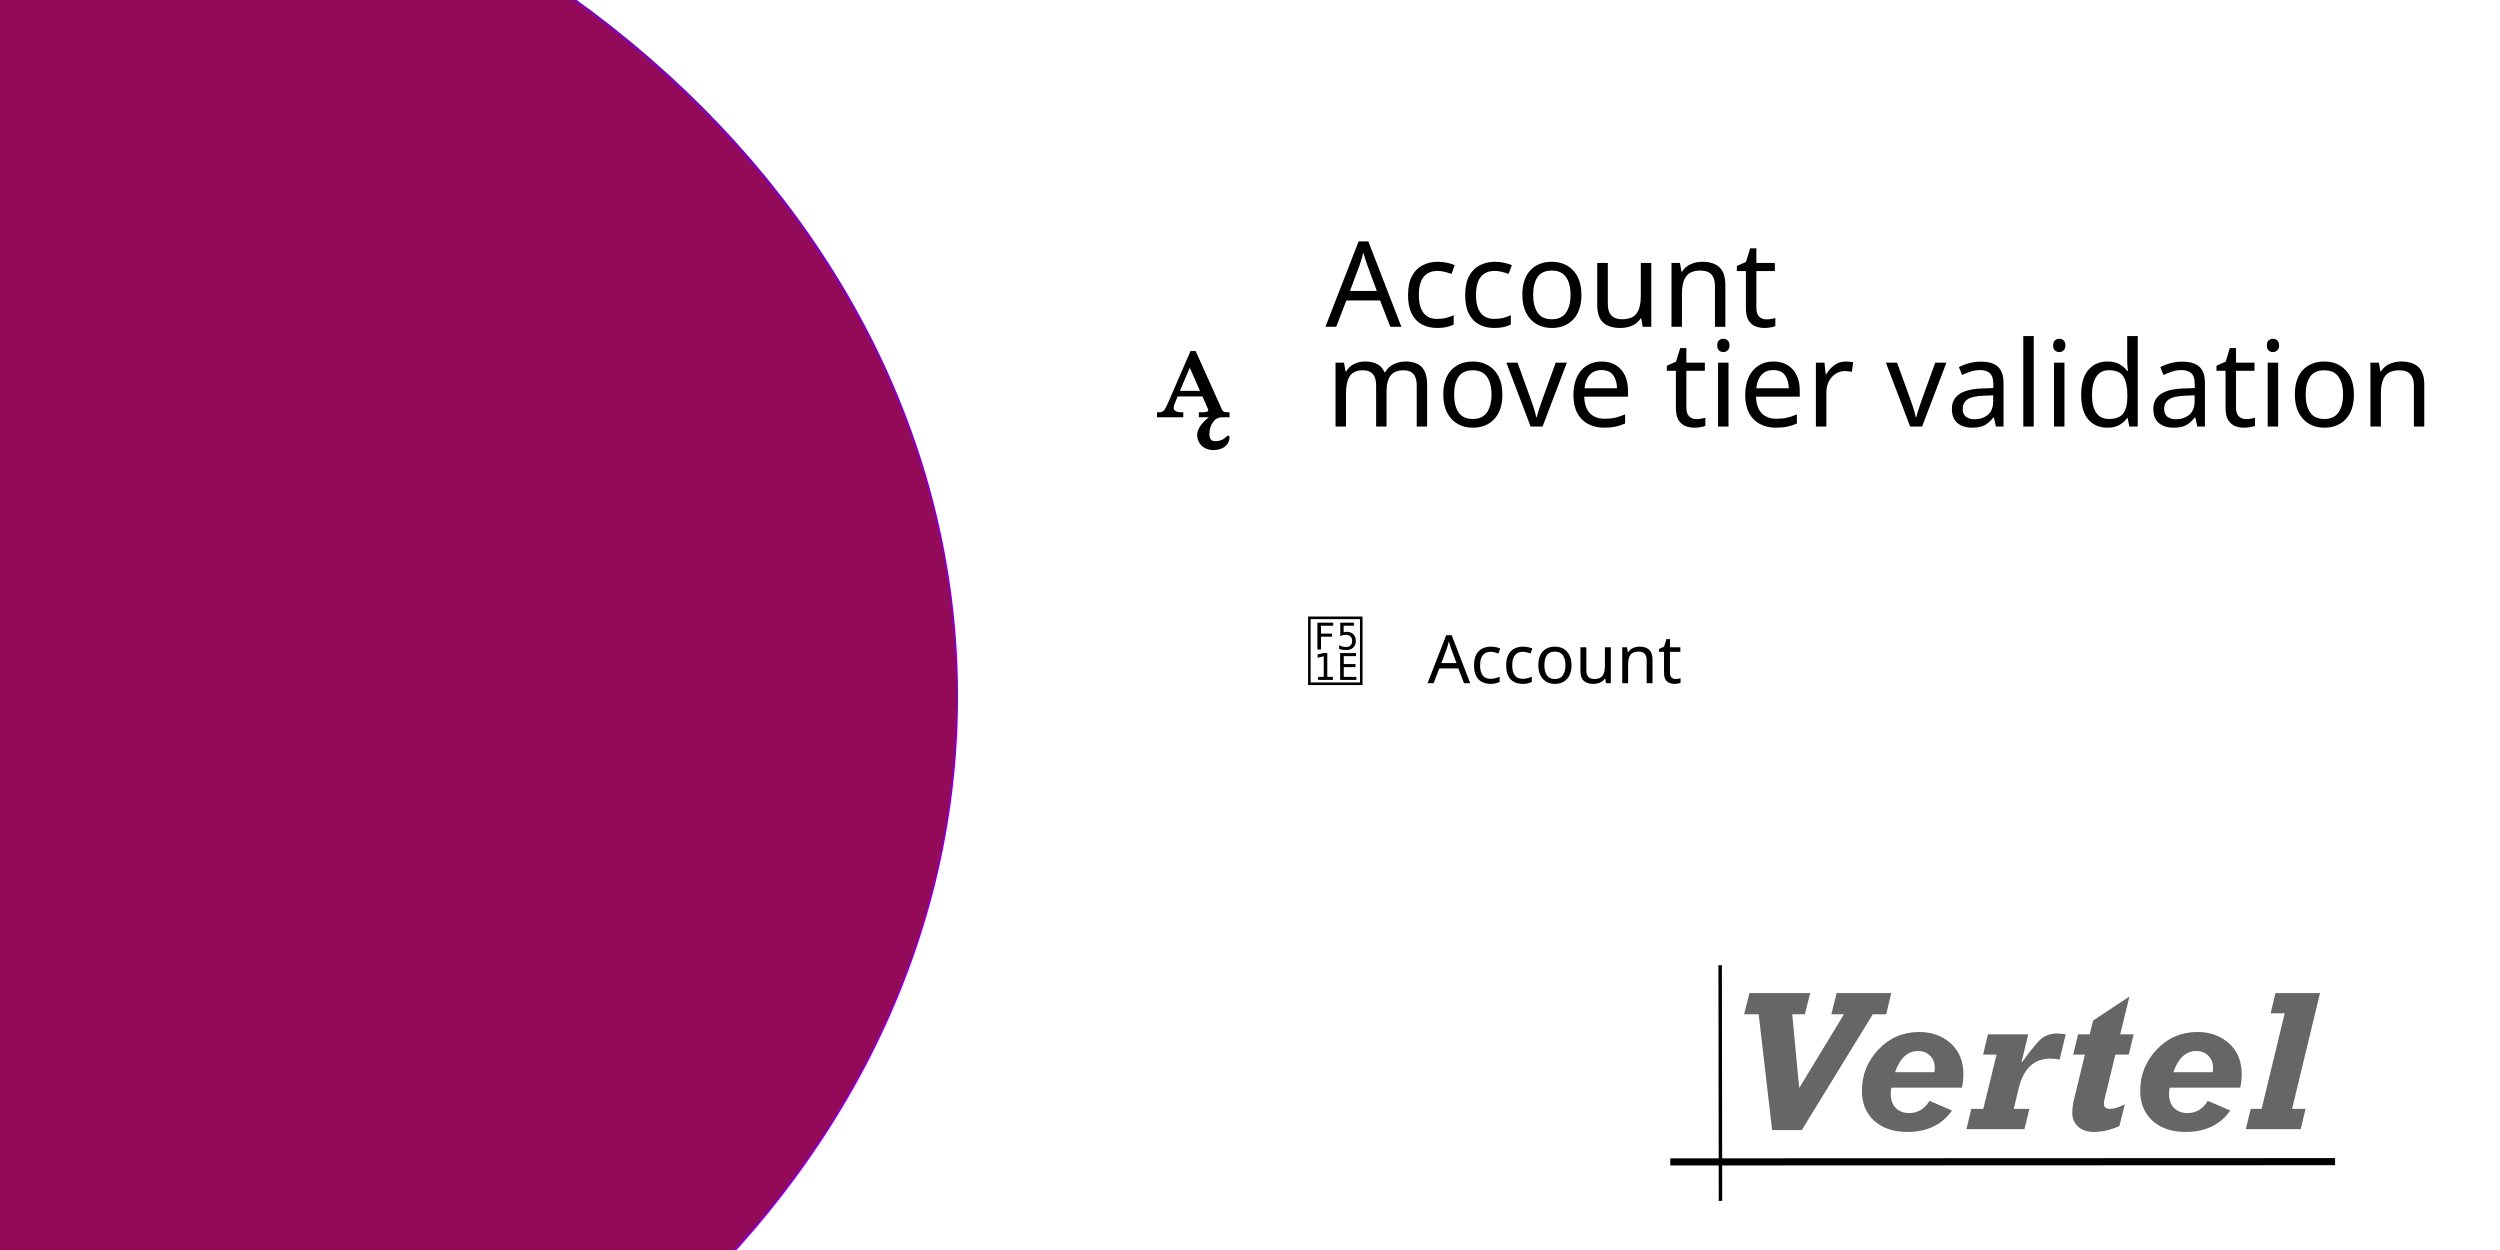
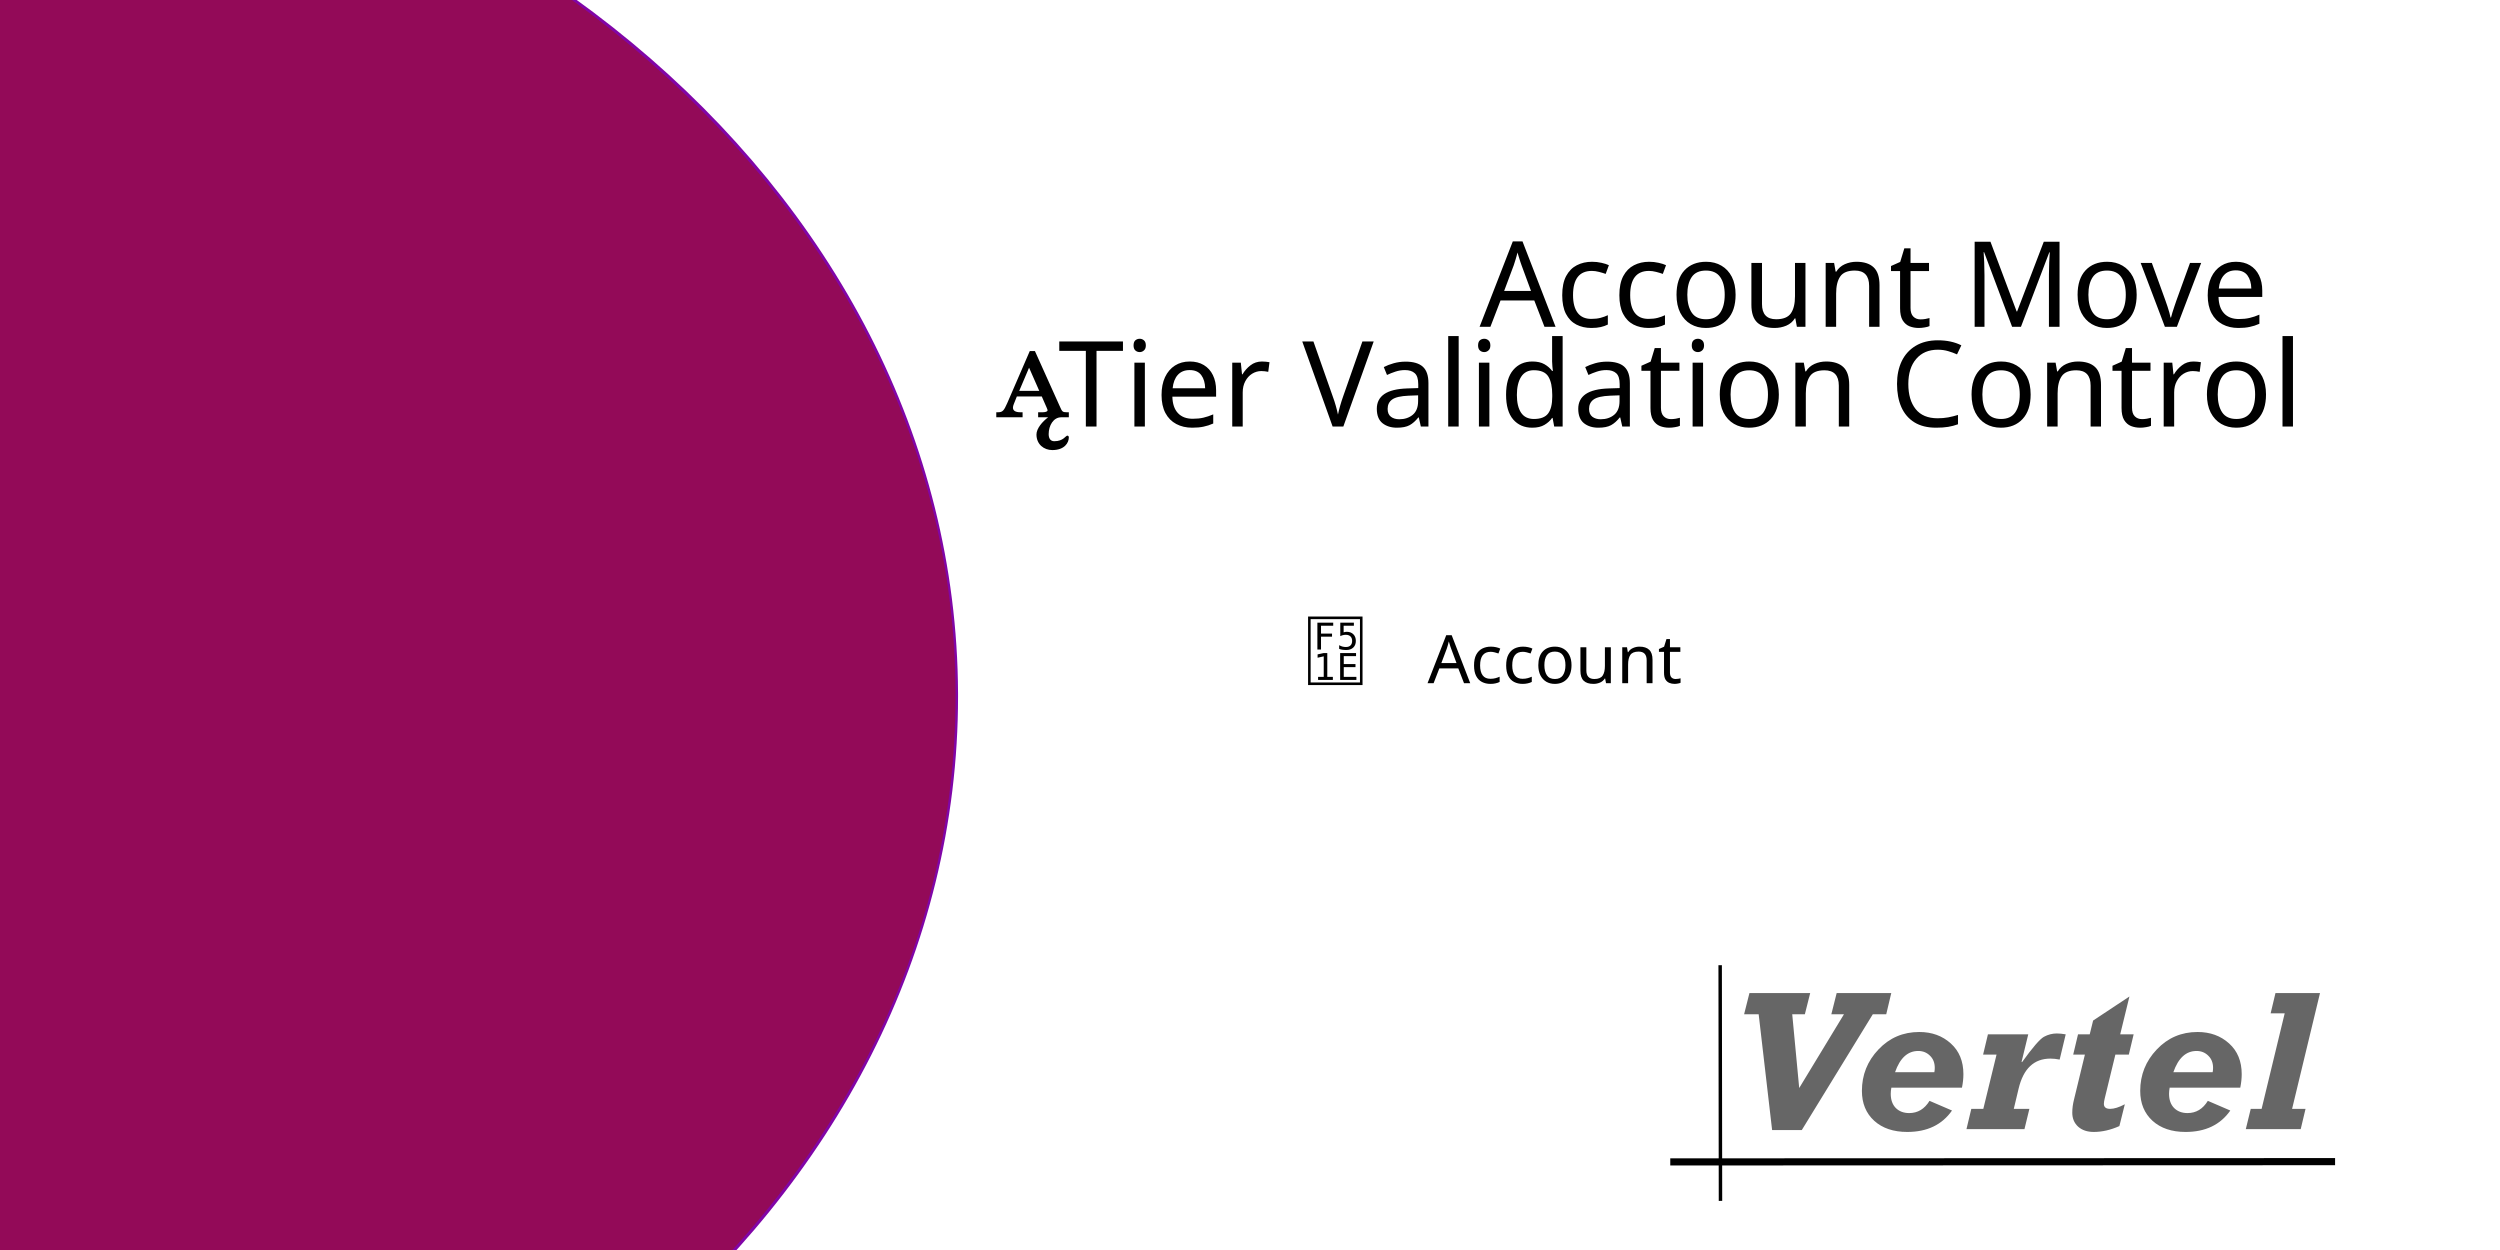
- <svg xmlns="http://www.w3.org/2000/svg" xmlns:ns1="http://www.openswatchbook.org/uri/2009/osb" width="560px" height="280px" viewBox="0 0 560 280" version="1.1" id="SVGRoot">
+ <svg xmlns="http://www.w3.org/2000/svg" width="560px" height="280px" viewBox="0 0 560 280" version="1.1" id="SVGRoot">
  <defs id="defs1502">
-     <linearGradient id="linearGradient4211" ns1:paint="solid">
+     <linearGradient id="linearGradient4211">
      <stop style="stop-color:#930a57;stop-opacity:0.65;" offset="0" id="stop4209" />
    </linearGradient>
    <linearGradient id="linearGradient-1" y2="145.475" x2="79.832" y1="-2.918" x1="66.881" gradientTransform="scale(1.759747,0.5682636)" gradientUnits="userSpaceOnUse">
      <stop id="stop833" offset="0%" stop-color="#222357" />
      <stop id="stop835" offset="100%" stop-color="#254AA5" />
    </linearGradient>
  </defs>
  <g id="layer1">
    <g id="g1954" transform="matrix(0.8140175,0,0,1.211041,87.96433,13.73955)" style="stroke-width:1.007">
      <rect y="-17.523" x="-133" height="241.115" width="717.429" id="rect1936" style="opacity:1;vector-effect:none;fill:#ffffff;fill-opacity:1;fill-rule:evenodd;stroke-width:1.007;stroke-linecap:butt;stroke-linejoin:miter;stroke-miterlimit:4;stroke-dasharray:none;stroke-dashoffset:0;stroke-opacity:1" />
    </g>
    <path style="opacity:1;fill:#8105a7;fill-opacity:1;fill-rule:nonzero;stroke:none;stroke-width:1.543;stroke-linejoin:miter;stroke-miterlimit:4;stroke-dasharray:none;stroke-dashoffset:2.498;stroke-opacity:1;paint-order:fill markers stroke" id="path1226" d="M 214.603,156 A 247.603,206.465 0 0 1 -32.791,362.465 247.603,206.465 0 0 1 -280.603,156.348 247.603,206.465 0 0 1 -33.626,-50.464 247.603,206.465 0 0 1 214.602,155.304" />
    <path style="opacity:1;fill:#930a58;fill-opacity:1;stroke:#4b1f50;stroke-opacity:1;stroke-width:0;stroke-miterlimit:4;stroke-dasharray:none" d="m -51.3,361.519 c -98.937,-6.343 -183.741,-61.307 -215.89,-139.926 -5.442,-13.309 -8.941,-26.314 -11.188,-41.589 -2.27,-15.43 -1.508,-43.958 1.557,-58.304 12.904,-60.404 55.915,-112.333 118.4,-142.947 25.918,-12.698 53.105,-21.153 82.215,-25.568 19.953,-3.026 52.933,-3.726 73.407,-1.558 61.621,6.525 115.552,30.504 156.207,69.451 C 202.876,68.471 223.453,130.962 210.051,193.108 198.085,248.6 157.667,298.661 99.805,329.66 56.02,353.118 0.439,364.836 -51.3,361.519 Z" id="path2210" />
    <g id="g1224" transform="matrix(0.5980845,0,0,0.5980845,373.3415,215.8158)">
      <path d="m 216.891,62.041 1.845,-7.582 h 4.074 l 8.648,-35.786 h -5.265 l 1.806,-7.582 h 16.68 l -10.454,43.368 h 5.035 l -1.806,7.582 h -20.562 m -14.22,-10.586 8.417,3.626 c -3.741,5.348 -9.327,8.022 -16.757,8.022 -5.176,-2.4e-5 -9.301,-1.392 -12.376,-4.176 -3.075,-2.808 -4.612,-6.544 -4.612,-11.208 0,-5.983 2.063,-11.147 6.188,-15.494 4.125,-4.371 9.224,-6.557 15.297,-6.557 4.715,2.4e-5 8.648,1.429 11.799,4.286 3.152,2.833 4.727,6.666 4.727,11.501 -6e-5,1.612 -0.179,3.297 -0.538,5.055 h -26.442 c -0.154,0.806 -0.231,1.575 -0.231,2.308 -3e-5,2.247 0.628,4.017 1.883,5.311 1.281,1.27 2.959,1.905 5.035,1.905 3.203,0 5.739,-1.526 7.61,-4.579 M 189.756,40.723 h 14.72 c 0.102,-0.537 0.154,-1.074 0.154,-1.612 -2e-5,-1.905 -0.602,-3.431 -1.806,-4.579 -1.179,-1.172 -2.639,-1.758 -4.381,-1.758 -3.946,2.4e-5 -6.841,2.649 -8.686,7.948 m -18.179,12.014 -2.037,8.168 c -3.28,1.465 -6.483,2.198 -9.608,2.198 -2.409,-2.4e-5 -4.356,-0.659 -5.842,-1.978 -1.461,-1.343 -2.191,-3.089 -2.191,-5.238 0,-1.587 0.218,-3.236 0.653,-4.945 l 4.074,-16.813 h -4.381 l 1.806,-7.582 h 4.381 l 1.268,-5.165 13.606,-9.011 -3.459,14.175 h 5.035 l -1.806,7.582 h -5.035 l -3.997,16.446 c -0.205,0.83 -0.307,1.502 -0.307,2.015 -3e-5,1.245 0.781,1.868 2.344,1.868 1.486,0 3.318,-0.574 5.496,-1.722 m -59.303,9.304 1.806,-7.582 h 4.497 l 4.958,-20.329 h -5.035 l 1.806,-7.582 h 15.104 l -2.498,10.293 0.154,0.147 c 3.971,-5.519 6.713,-8.693 8.225,-9.523 1.537,-0.83 3.139,-1.245 4.804,-1.245 0.974,4.8e-5 2.088,0.11 3.344,0.33 l -2.268,9.45 c -1.23,-0.244 -2.383,-0.366 -3.459,-0.366 -6.149,2.4e-5 -10.121,3.748 -11.914,11.245 l -1.806,7.582 h 5.842 l -1.845,7.582 h -21.715 m -13.836,-10.586 8.417,3.626 c -3.741,5.348 -9.327,8.022 -16.757,8.022 -5.176,-2.4e-5 -9.301,-1.392 -12.376,-4.176 -3.075,-2.808 -4.612,-6.544 -4.612,-11.208 -8e-6,-5.983 2.063,-11.147 6.188,-15.494 4.125,-4.371 9.224,-6.557 15.297,-6.557 4.715,2.4e-5 8.648,1.429 11.799,4.286 3.152,2.833 4.727,6.666 4.727,11.501 -5e-5,1.612 -0.179,3.297 -0.538,5.055 H 84.14 c -0.154,0.806 -0.231,1.575 -0.231,2.308 -1.2e-5,2.247 0.628,4.017 1.883,5.311 1.281,1.27 2.959,1.905 5.035,1.905 3.203,0 5.739,-1.526 7.61,-4.579 M 85.524,40.723 h 14.72 c 0.102,-0.537 0.154,-1.074 0.154,-1.612 -4e-5,-1.905 -0.602,-3.431 -1.806,-4.579 -1.179,-1.172 -2.639,-1.758 -4.381,-1.758 -3.946,2.4e-5 -6.841,2.649 -8.686,7.948 M 39.48,62.407 34.445,19.039 h -5.458 l 1.999,-7.948 h 22.753 l -1.999,7.948 H 47.013 l 2.614,27.618 16.757,-27.618 h -4.727 l 1.999,-7.948 H 84.102 l -1.883,7.948 H 77.184 L 50.588,62.407 H 39.48" style="font-style:italic;font-variant:normal;font-weight:bold;font-stretch:normal;font-size:32px;font-family:Rockwell;writing-mode:lr-tb;text-anchor:start;fill:#666666;fill-opacity:1;stroke:none;stroke-width:3pt;stroke-linecap:butt;stroke-linejoin:miter;stroke-opacity:1" id="text1583" />
      <path d="m 20.023,0.646 0.118,88.281" style="fill:#000000;fill-opacity:0.738;fill-rule:evenodd;stroke:#000000;stroke-width:1.293;stroke-linecap:butt;stroke-linejoin:round;stroke-miterlimit:4;stroke-opacity:1" id="path1586" />
      <path d="M 1.335,74.326 250.328,74.222" style="fill:#000000;fill-opacity:0.738;fill-rule:evenodd;stroke:#000000;stroke-width:2.67;stroke-linecap:butt;stroke-linejoin:round;stroke-miterlimit:4;stroke-opacity:1" id="path1587" />
    </g>
    <text xml:space="preserve" style="font-style:normal;font-variant:normal;font-weight:normal;font-stretch:normal;font-size:15px;line-height:125%;font-family:Ubuntu;-inkscape-font-specification:'Ubuntu, Normal';text-align:start;letter-spacing:0px;word-spacing:0px;writing-mode:lr-tb;text-anchor:start;fill:#000000;fill-opacity:1;stroke:none;stroke-width:1px;stroke-linecap:butt;stroke-linejoin:miter;stroke-opacity:1" x="319.771" y="153.037" id="text2039">
      <tspan id="tspan2037" x="319.771" y="153.037" style="stroke-width:1px">Account</tspan>
-       <tspan x="319.771" y="171.787" style="stroke-width:1px" id="tspan2041" />
+       <tspan x="319.771" y="171.787" id="tspan2041" />
    </text>
    <text xml:space="preserve" style="font-style:normal;font-variant:normal;font-weight:500;font-stretch:normal;font-size:31.134px;line-height:1.25;font-family:'Futura PT';-inkscape-font-specification:'Futura PT, Medium';font-variant-ligatures:normal;font-variant-caps:normal;font-variant-numeric:normal;font-feature-settings:normal;text-align:start;letter-spacing:0px;word-spacing:0px;writing-mode:lr-tb;text-anchor:start;fill:#000000;fill-opacity:0;stroke:none;stroke-width:1" x="290.98" y="-104.525" id="text827">
      <tspan id="tspan825" x="290.98" y="-104.525" style="fill:#000000;fill-opacity:1;stroke-width:1"></tspan>
    </text>
    <text xml:space="preserve" style="font-style:normal;font-variant:normal;font-weight:500;font-stretch:normal;font-size:36.441px;line-height:1.25;font-family:'Futura PT';-inkscape-font-specification:'Futura PT, Medium';font-variant-ligatures:normal;font-variant-caps:normal;font-variant-numeric:normal;font-feature-settings:normal;text-align:start;letter-spacing:0px;word-spacing:0px;writing-mode:lr-tb;text-anchor:start;fill:#ffffff;fill-opacity:0;stroke:none;stroke-width:1" x="351.745" y="-100.835" id="text823">
      <tspan id="tspan821" x="351.745" y="-100.835" style="fill:#000000;fill-opacity:1;stroke-width:1"></tspan>
    </text>
-     <text xml:space="preserve" style="font-style:normal;font-variant:normal;font-weight:normal;font-stretch:normal;font-size:15px;line-height:125%;font-family:Ubuntu;-inkscape-font-specification:'Ubuntu, Normal';text-align:start;letter-spacing:0px;word-spacing:0px;writing-mode:lr-tb;text-anchor:start;fill:#000000;fill-opacity:1;stroke:none;stroke-width:1px;stroke-linecap:butt;stroke-linejoin:miter;stroke-opacity:1" x="296.893" y="73.2" id="text2035">
-       <tspan x="296.893" y="73.2" style="font-style:normal;font-variant:normal;font-weight:normal;font-stretch:normal;font-size:26.667px;font-family:Ubuntu;-inkscape-font-specification:'Ubuntu, Normal';font-variant-ligatures:normal;font-variant-caps:normal;font-variant-numeric:normal;font-feature-settings:normal;text-align:start;writing-mode:lr-tb;text-anchor:start;stroke-width:1px" id="tspan832">Account </tspan>
-       <tspan x="296.893" y="95.537" style="font-style:normal;font-variant:normal;font-weight:normal;font-stretch:normal;font-size:26.667px;font-family:Ubuntu;-inkscape-font-specification:'Ubuntu, Normal';font-variant-ligatures:normal;font-variant-caps:normal;font-variant-numeric:normal;font-feature-settings:normal;text-align:start;writing-mode:lr-tb;text-anchor:start;stroke-width:1px" id="tspan847">move tier validation</tspan>
+     <text xml:space="preserve" style="font-style:normal;font-variant:normal;font-weight:normal;font-stretch:normal;font-size:15px;line-height:125%;font-family:Ubuntu;-inkscape-font-specification:'Ubuntu, Normal';text-align:end;letter-spacing:0px;word-spacing:0px;writing-mode:lr-tb;text-anchor:end;fill:#000000;fill-opacity:1;stroke:none;stroke-width:1px;stroke-linecap:butt;stroke-linejoin:miter;stroke-opacity:1" x="535.4" y="73.2" id="text2035">
+       <tspan x="535.4" y="73.2" style="font-style:normal;font-variant:normal;font-weight:normal;font-stretch:normal;font-size:26.667px;font-family:Ubuntu;-inkscape-font-specification:'Ubuntu, Normal';font-variant-ligatures:normal;font-variant-caps:normal;font-variant-numeric:normal;font-feature-settings:normal;text-align:end;writing-mode:lr-tb;text-anchor:end;stroke-width:1px" id="tspan847">Account Move</tspan>
+       <tspan x="535.4" y="95.537" style="font-style:normal;font-variant:normal;font-weight:normal;font-stretch:normal;font-size:26.667px;font-family:Ubuntu;-inkscape-font-specification:'Ubuntu, Normal';font-variant-ligatures:normal;font-variant-caps:normal;font-variant-numeric:normal;font-feature-settings:normal;text-align:end;writing-mode:lr-tb;text-anchor:end;stroke-width:1px" id="tspan4079">Tier Validation Control</tspan>
    </text>
-     <flowRoot xml:space="preserve" id="flowRoot844" style="fill:black;fill-opacity:1;stroke:none;font-family:'Futura PT';font-style:normal;font-weight:500;font-size:53.333px;line-height:1.25;letter-spacing:0px;word-spacing:0px;-inkscape-font-specification:'Futura PT, Medium';font-stretch:normal;font-variant:normal;text-anchor:start;text-align:start;writing-mode:lr;font-variant-ligatures:normal;font-variant-caps:normal;font-variant-numeric:normal;font-feature-settings:normal">
+     <flowRoot xml:space="preserve" id="flowRoot844" style="font-style:normal;font-variant:normal;font-weight:500;font-stretch:normal;font-size:53.333px;line-height:1.25;font-family:'Futura PT';-inkscape-font-specification:'Futura PT, Medium';font-variant-ligatures:normal;font-variant-caps:normal;font-variant-numeric:normal;font-feature-settings:normal;text-align:start;letter-spacing:0px;word-spacing:0px;writing-mode:lr-tb;text-anchor:start;fill:#000000;fill-opacity:1;stroke:none">
      <flowRegion id="flowRegion846">
        <rect id="rect848" width="100" height="83" x="206" y="-32" />
      </flowRegion>
      <flowPara id="flowPara850" />
    </flowRoot>
-     <text id="text845" y="93.475" x="258.98" style="font-style:normal;font-variant:normal;font-weight:500;font-stretch:normal;font-size:31.134px;line-height:1.25;font-family:'Futura PT';-inkscape-font-specification:'Futura PT, Medium';font-variant-ligatures:normal;font-variant-caps:normal;font-variant-numeric:normal;font-feature-settings:normal;text-align:start;letter-spacing:0px;word-spacing:0px;writing-mode:lr-tb;text-anchor:start;fill:#000000;fill-opacity:0;stroke:none;stroke-width:1" xml:space="preserve">
-       <tspan style="fill:#000000;fill-opacity:1;stroke-width:1" y="93.475" x="258.98" id="tspan843"></tspan>
+     <text id="text845" y="93.475" x="222.98" style="font-style:normal;font-variant:normal;font-weight:500;font-stretch:normal;font-size:31.134px;line-height:1.25;font-family:'Futura PT';-inkscape-font-specification:'Futura PT, Medium';font-variant-ligatures:normal;font-variant-caps:normal;font-variant-numeric:normal;font-feature-settings:normal;text-align:start;letter-spacing:0px;word-spacing:0px;writing-mode:lr-tb;text-anchor:start;fill:#000000;fill-opacity:0;stroke:none;stroke-width:1" xml:space="preserve">
+       <tspan style="fill:#000000;fill-opacity:1;stroke-width:1" y="93.475" x="222.98" id="tspan843"></tspan>
    </text>
    <text id="text845-7" y="-94.325" x="178.433" style="font-style:normal;font-variant:normal;font-weight:500;font-stretch:normal;font-size:31.134px;line-height:1.25;font-family:'Futura PT';-inkscape-font-specification:'Futura PT, Medium';font-variant-ligatures:normal;font-variant-caps:normal;font-variant-numeric:normal;font-feature-settings:normal;text-align:start;letter-spacing:0px;word-spacing:0px;writing-mode:lr-tb;text-anchor:start;fill:#000000;fill-opacity:0;stroke:none;stroke-width:1" xml:space="preserve">
      <tspan style="fill:#000000;fill-opacity:1;stroke-width:1" y="-94.325" x="178.433" id="tspan843-0"></tspan>
    </text>
    <text id="text845-2" y="152.3" x="292.433" style="font-style:normal;font-variant:normal;font-weight:500;font-stretch:normal;font-size:18.134px;line-height:1.25;font-family:'Futura PT';-inkscape-font-specification:'Futura PT, Medium';font-variant-ligatures:normal;font-variant-caps:normal;font-variant-numeric:normal;font-feature-settings:normal;text-align:start;letter-spacing:0px;word-spacing:0px;writing-mode:lr-tb;text-anchor:start;fill:#000000;fill-opacity:0;stroke:none;stroke-width:1" xml:space="preserve">
      <tspan style="fill:#000000;fill-opacity:1;stroke-width:1" y="152.3" x="292.433" id="tspan843-9"></tspan>
    </text>
  </g>
</svg>
